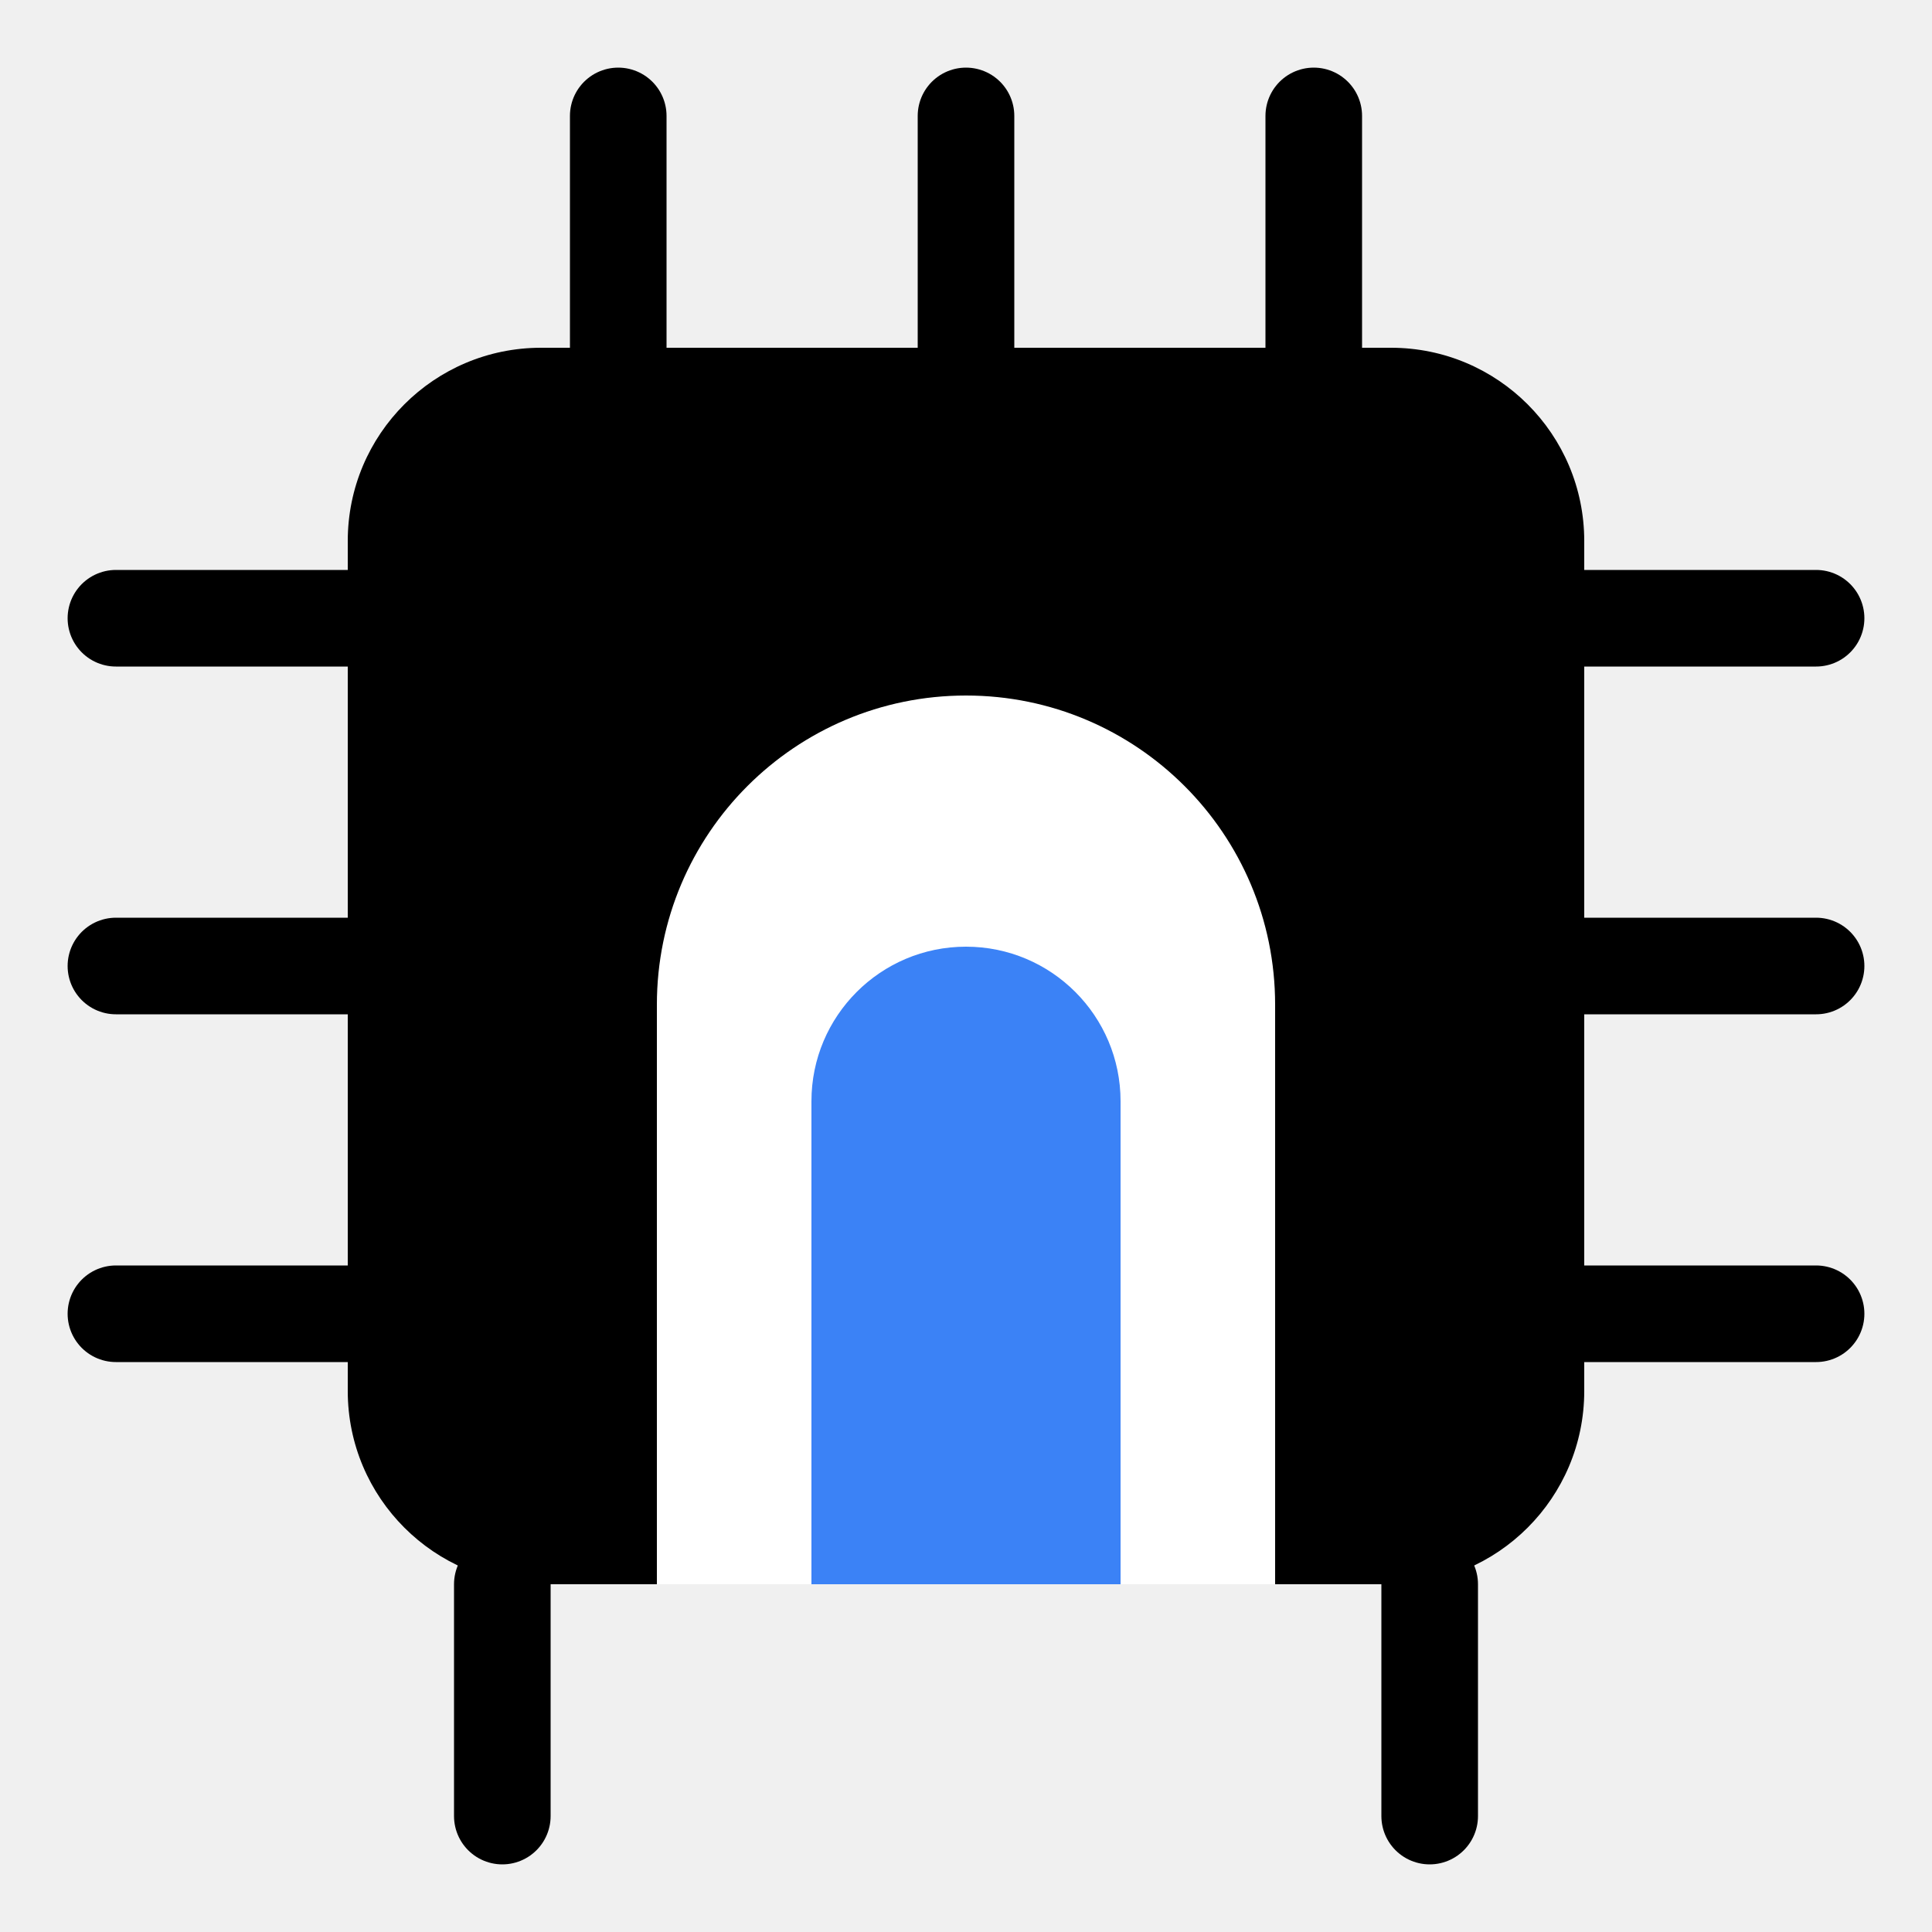
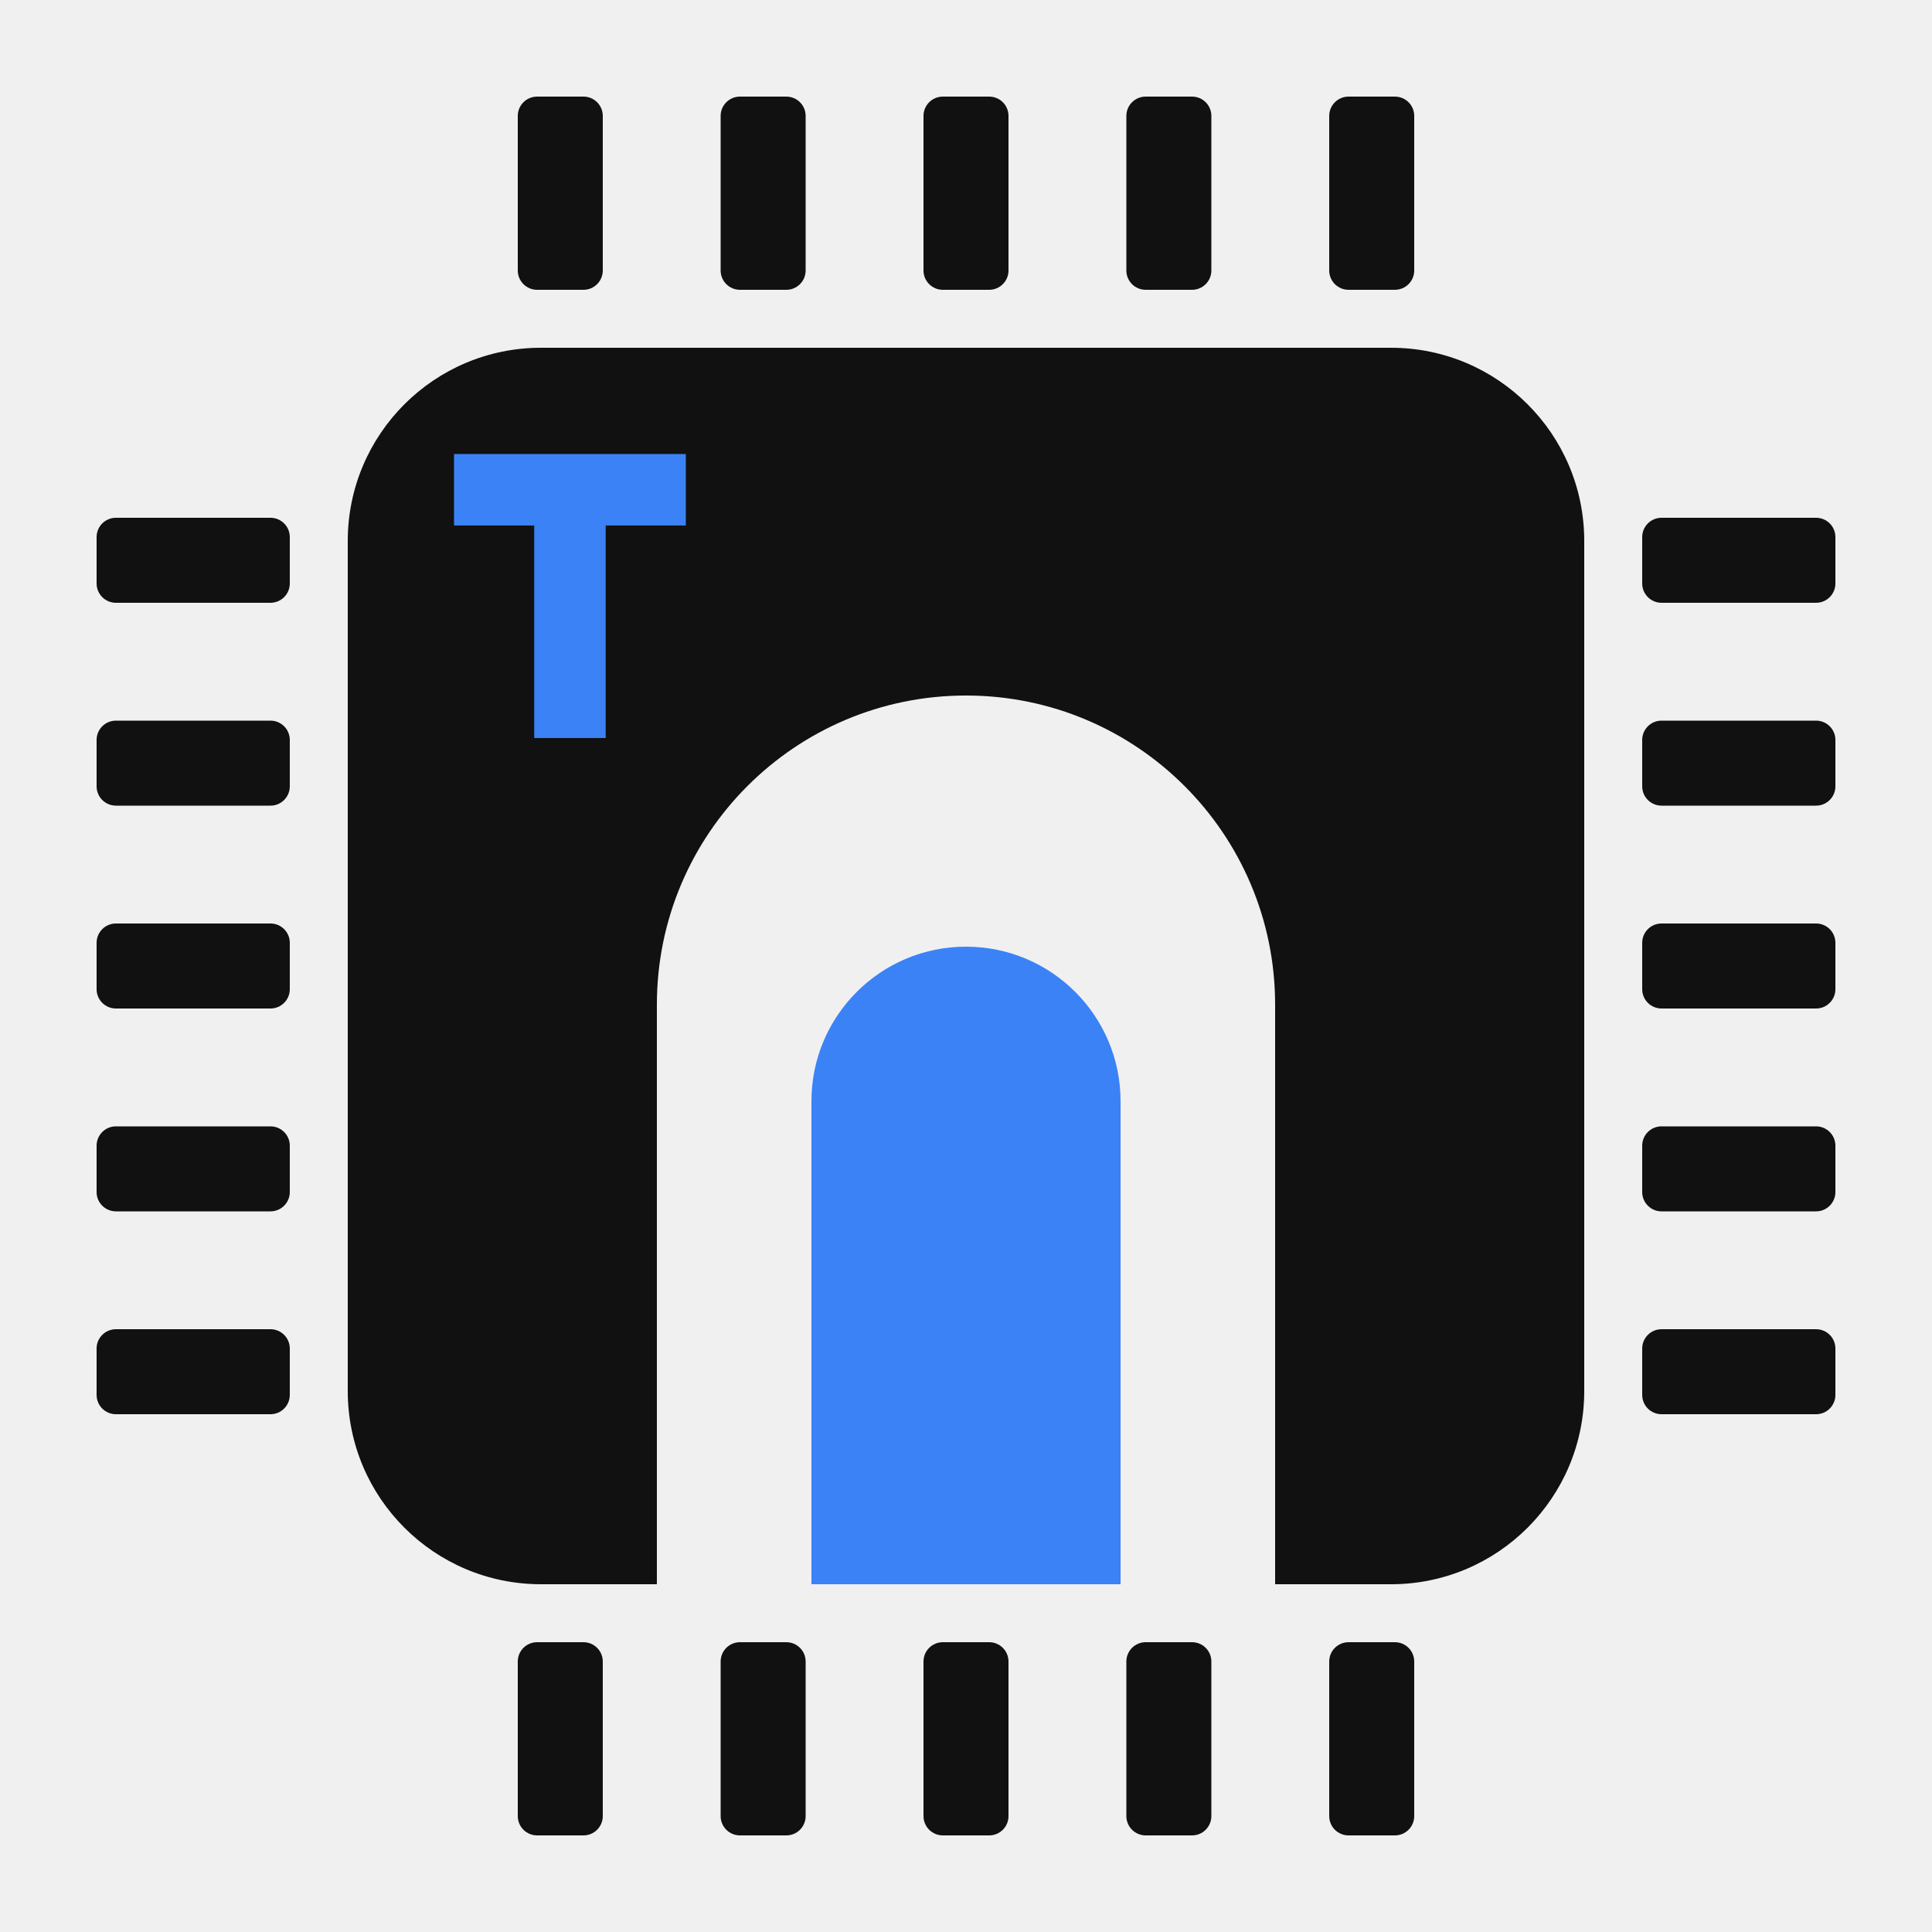
<svg xmlns="http://www.w3.org/2000/svg" viewBox="0 0 100 100">
-   <g stroke="#000" stroke-width="5" stroke-linecap="round">
-     <path d="M32 6v12M50 6v12M68 6v12M6 32h12M6 50h12M6 68h12M82 32h12M82 50h12M82 68h12M26 82v12M74 82v12" />
+   <g fill="#111">
+     <rect x="26.8" y="5" width="4.4" height="10" rx="1" />
+     <rect x="26.8" y="85" width="4.4" height="10" rx="1" />
+     <rect x="5" y="26.8" width="10" height="4.4" rx="1" />
+     <rect x="85" y="26.8" width="10" height="4.4" rx="1" />
+     <rect x="37.3" y="5" width="4.4" height="10" rx="1" />
+     <rect x="37.3" y="85" width="4.4" height="10" rx="1" />
+     <rect x="5" y="37.3" width="10" height="4.4" rx="1" />
+     <rect x="85" y="37.3" width="10" height="4.4" rx="1" />
+     <rect x="47.8" y="5" width="4.4" height="10" rx="1" />
+     <rect x="47.8" y="85" width="4.4" height="10" rx="1" />
+     <rect x="5" y="47.8" width="10" height="4.4" rx="1" />
+     <rect x="85" y="47.8" width="10" height="4.4" rx="1" />
+     <rect x="58.3" y="5" width="4.4" height="10" rx="1" />
+     <rect x="58.3" y="85" width="4.4" height="10" rx="1" />
+     <rect x="5" y="58.3" width="10" height="4.4" rx="1" />
+     <rect x="85" y="58.3" width="10" height="4.4" rx="1" />
+     <rect x="68.8" y="5" width="4.4" height="10" rx="1" />
+     <rect x="68.8" y="85" width="4.4" height="10" rx="1" />
+     <rect x="5" y="68.8" width="10" height="4.4" rx="1" />
+     <rect x="85" y="68.8" width="10" height="4.4" rx="1" />
+     <path fill-rule="evenodd" d="M28 18h44a10 10 0 0 1 10 10v44a10 10 0 0 1-10 10h-6V52a16 16 0 0 0-32 0v30h-6a10 10 0 0 1-10-10V28a10 10 0 0 1 10-10z" />
  </g>
-   <rect x="18" y="18" width="64" height="64" rx="10" fill="#000" />
-   <path d="M34 82V52a16 16 0 0 1 32 0v30z" fill="#fff" />
-   <path d="M42 82V57a8 8 0 0 1 16 0v25z" fill="#3b82f6" />
+   <path fill="#3b82f6" d="M42 82V57a8 8 0 0 1 16 0v25z" />
+   <path fill="#3b82f6" d="M23.5 23.5h12v3.7h-4.15v11h-3.7v-11h-4.15z" />
</svg>
